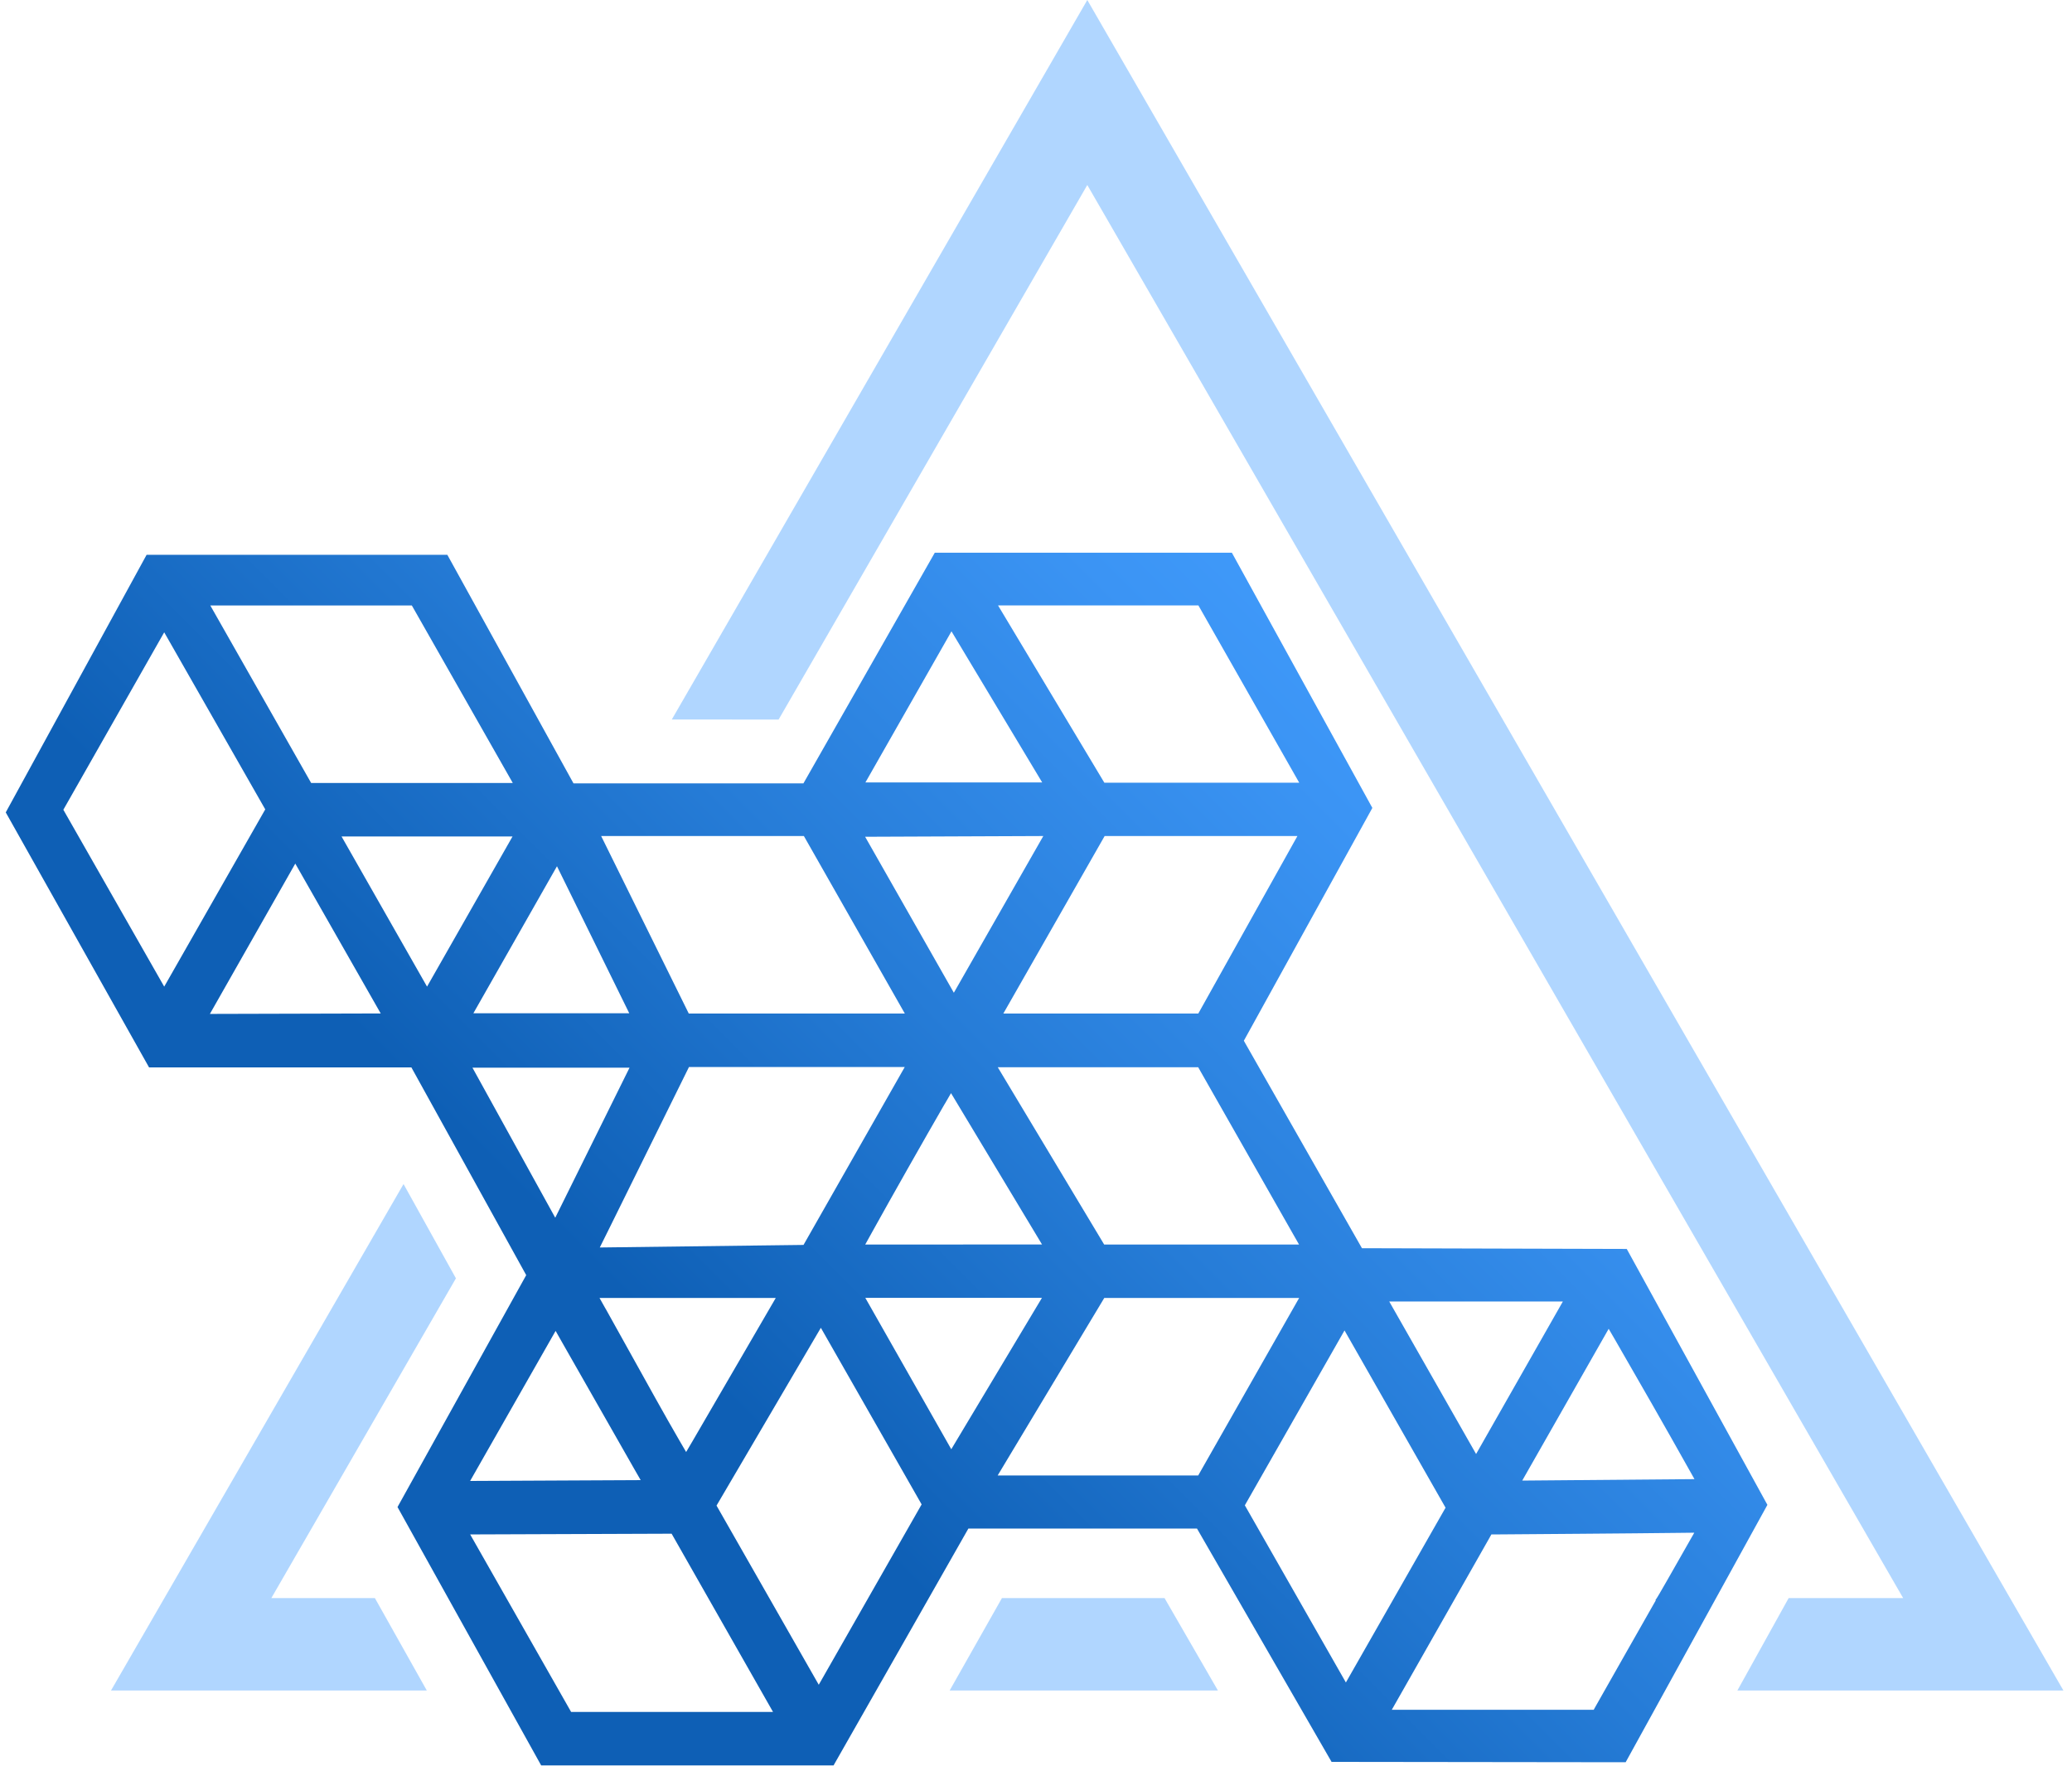
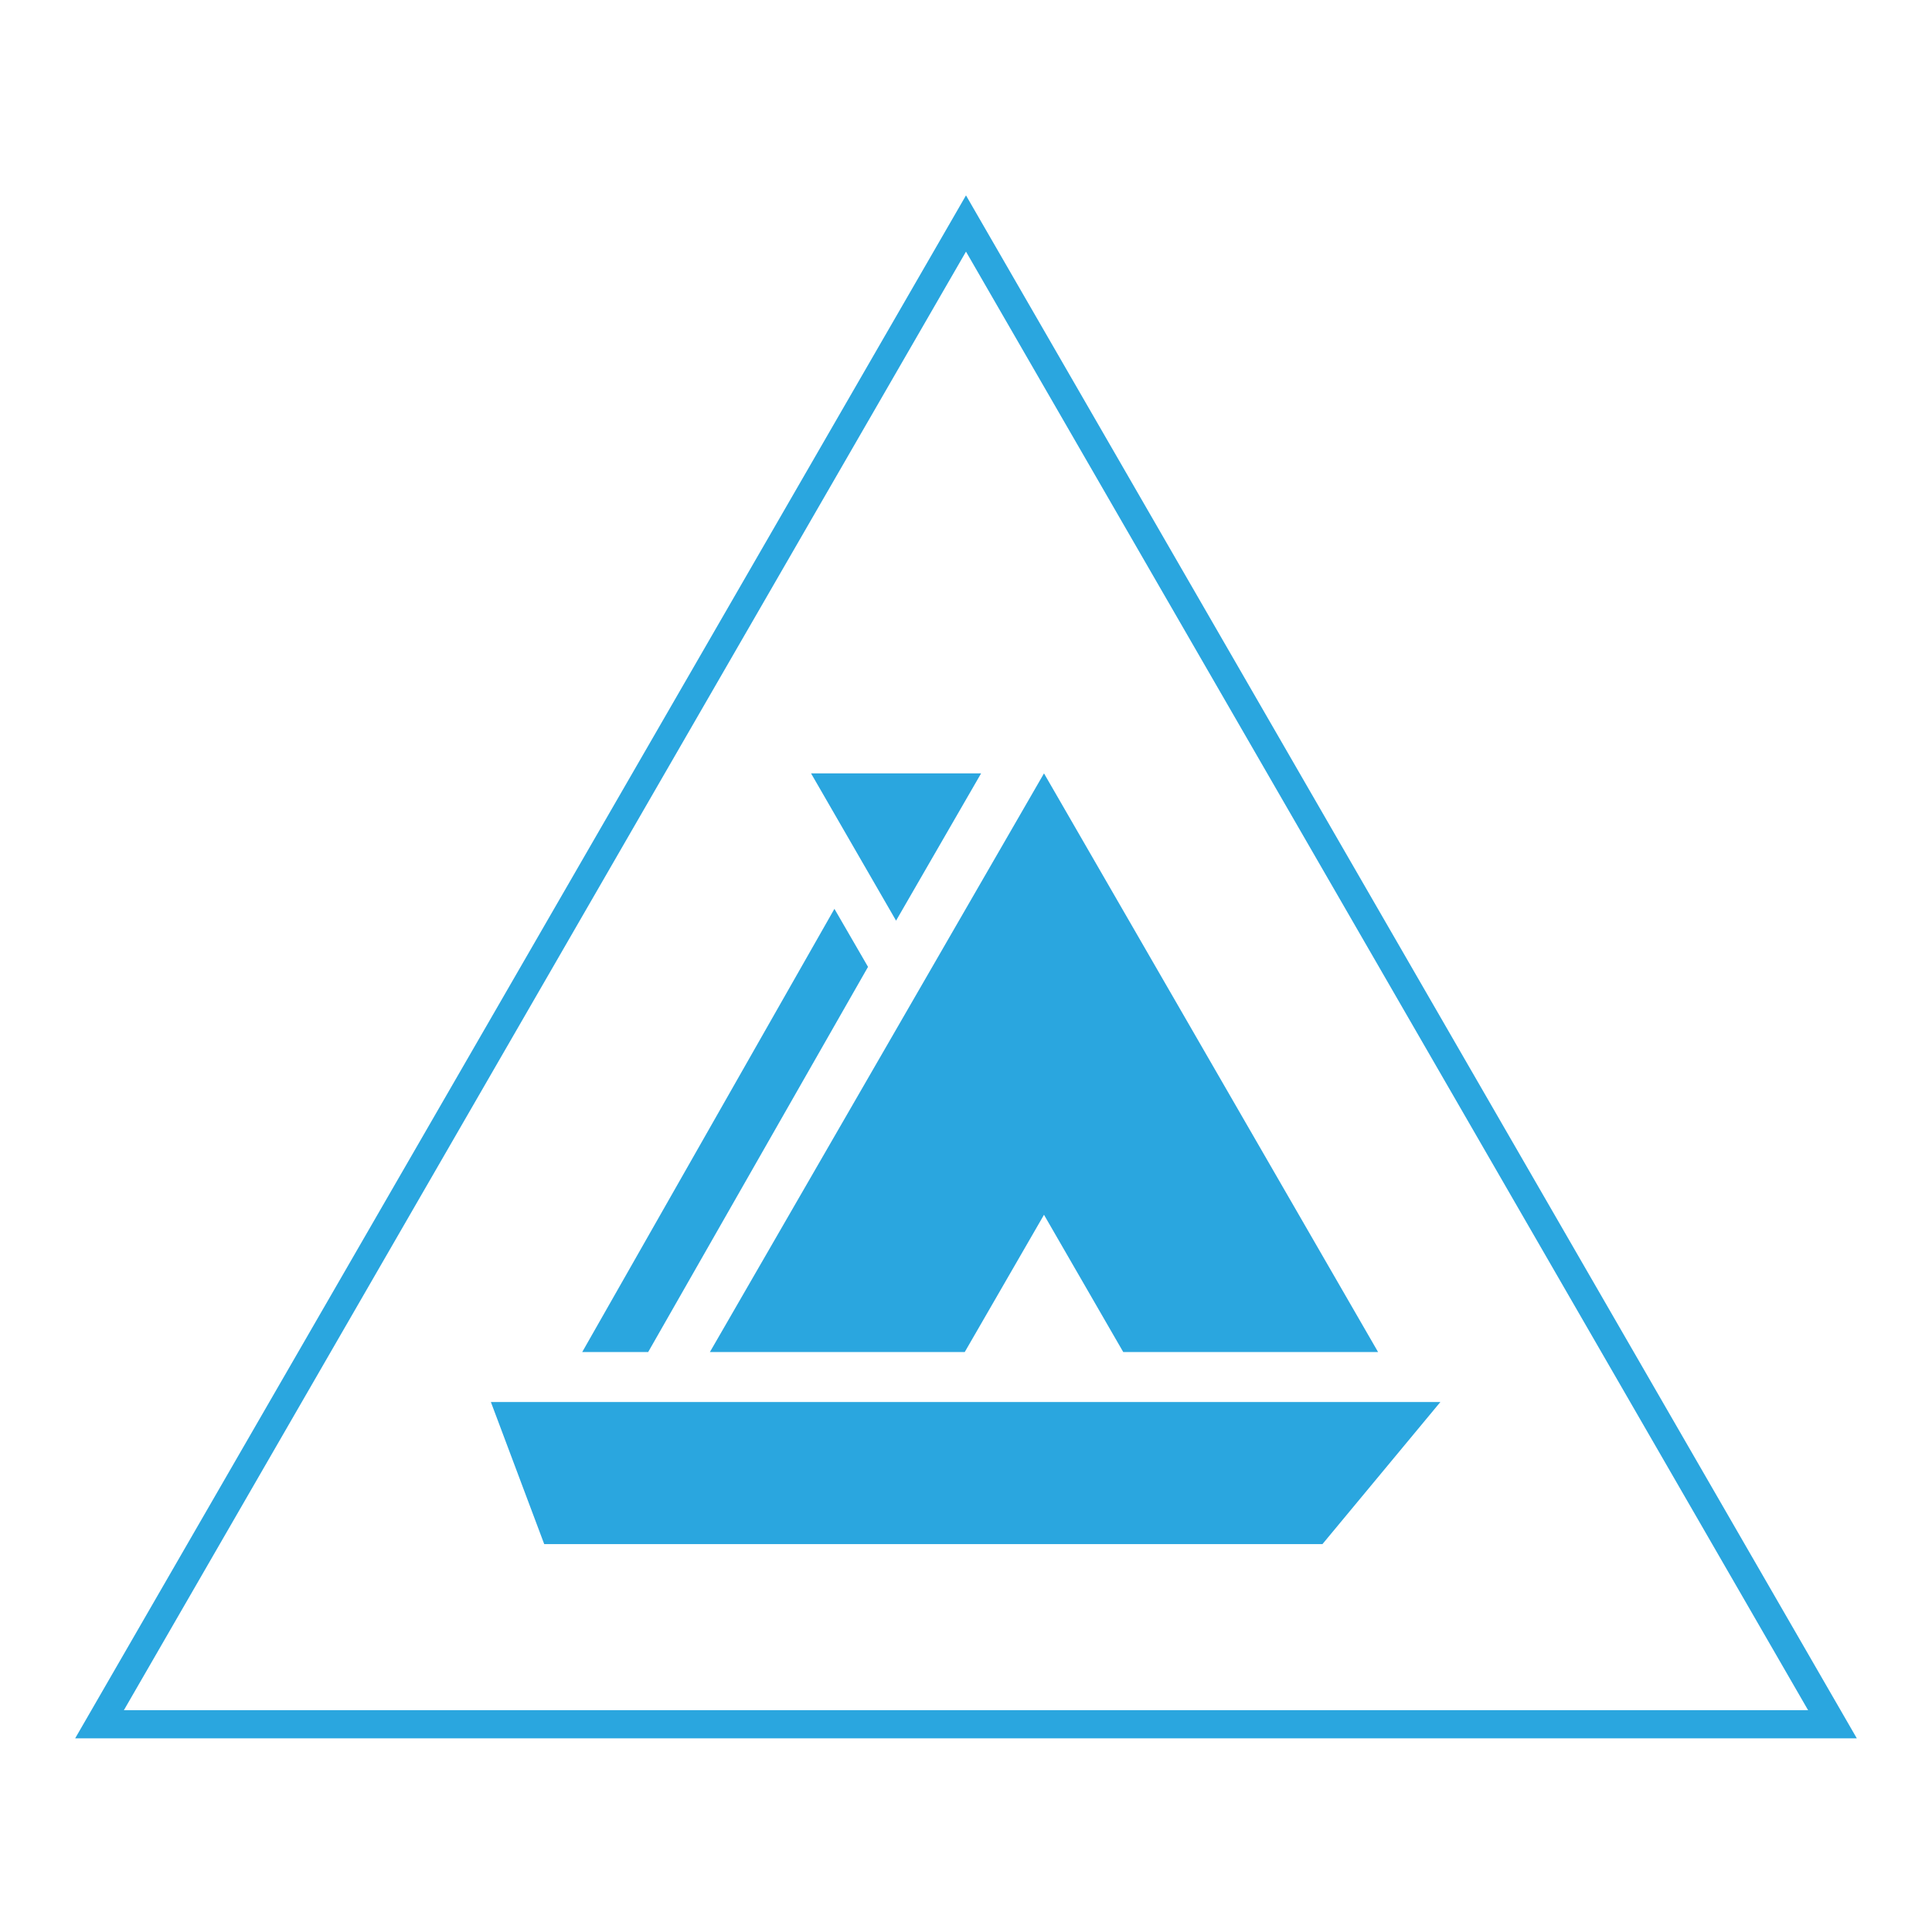
- <svg xmlns="http://www.w3.org/2000/svg" width="227" height="194" viewBox="0 0 227 194" fill="none">
-   <path d="M59.29 193.43L43.55 165.12L57.65 139.71L45.07 116.95H16.33L0.63 89.01L16.06 60.79H49.01L62.83 85.83H88.02L102.41 60.56H134.96L150.35 88.52L136.27 114.03L149.21 136.76L178.22 136.84L193.63 164.88L178.1 193.08L145.88 193.04L131.14 167.48H106.09C106.09 167.48 93.01 190.48 91.32 193.43H59.27H59.29ZM51.51 168.12L62.57 187.57H84.69L73.58 168.04L51.52 168.12H51.51ZM183.86 167.95C182.18 167.97 180.57 167.99 178.96 168L173.05 168.05C169.99 168.08 166.92 168.1 163.86 168.12H163.39L163.16 168.53C160.41 173.39 157.65 178.25 154.88 183.11L152.48 187.33H174.6L174.83 186.92C177.01 183.06 179.22 179.19 181.42 175.31L181.34 175.35C181.58 175.02 181.94 174.38 182.63 173.18L185.62 167.93L183.87 167.95H183.86ZM78.5 164.96L89.7 184.59L100.97 164.83L89.93 145.48L78.5 164.96ZM136.38 164.93L147.45 184.34L158.37 165.19L147.3 145.77L136.38 164.93ZM51.5 162.26L70.19 162.17L69.5 160.97C69.5 160.97 64.35 151.93 61.75 147.37L60.87 145.82L51.5 162.27V162.26ZM166.78 162.22L185.64 162.06L184.97 160.87C182.8 156.99 179.2 150.69 176.95 146.81L176.24 145.59L166.77 162.22H166.78ZM109.29 161.66H131.27L142.33 142.21H120.98L109.3 161.66H109.29ZM161.72 159.3L171.22 142.6H152.2L161.71 159.3H161.72ZM66.36 143.41C67.07 144.67 67.94 146.25 68.88 147.94C70.79 151.38 72.95 155.28 74.47 157.89L75.17 159.09L75.87 157.9C77.42 155.25 84.28 143.43 84.28 143.43L84.99 142.21H65.68L66.36 143.42V143.41ZM104.21 158.8L114.15 142.2C114.15 142.2 109.04 142.2 107.21 142.2H94.8L104.22 158.79L104.21 158.8ZM66.65 134.79L65.71 136.68L88.03 136.4L99.12 116.91H75.48C75.48 116.91 69.53 128.97 66.65 134.79ZM120.97 136.36H142.32L141.63 135.15C138.25 129.21 134.87 123.28 131.5 117.34L131.27 116.93H109.31L120.97 136.36ZM103.5 120.95C101.24 124.86 97.63 131.23 95.46 135.15L94.79 136.36H96.17C101.7 136.35 107.22 136.35 112.73 136.35H114.16L104.19 119.77L103.5 120.96V120.95ZM60.83 133.42L68.97 116.98H51.76L60.83 133.42ZM23 111.09L41.71 111.04L32.35 94.62L22.99 111.1L23 111.09ZM109.92 111.05H131.28L142.14 91.6H121.02L109.92 111.05ZM75.46 111.05H99.13L88.07 91.6H65.86L75.46 111.05ZM51.86 111.02H68.94L61.02 94.91L51.86 111.02ZM94.78 91.68L104.5 108.77L114.3 91.6L94.78 91.68ZM6.94 88.72L17.99 108.1L29.06 88.68L17.99 69.28L6.94 88.72ZM46.79 108.09L56.15 91.65H37.42L46.78 108.09H46.79ZM34.09 85.79H56.18L45.12 66.34H23.04L34.09 85.79ZM120.99 85.76H142.34L131.29 66.33H109.34L120.99 85.76ZM94.81 85.73H114.18L104.24 69.17L94.81 85.73Z" fill="url(#paint0_linear_1202_11457)" />
-   <path opacity="0.5" d="M109.77 175.09H127.58L133.43 185.22H104.04L109.77 175.09Z" fill="#62AEFF" />
-   <path opacity="0.5" d="M49.95 140.06L29.73 175.09H41.07L46.76 185.22H12.16L44.21 129.73L49.95 140.06Z" fill="#62AEFF" />
-   <path opacity="0.5" d="M195.96 175.09H208.5L119.12 20.27L85.3 78.84L73.6 78.83L119.12 0L226.06 185.22H190.34L195.96 175.09Z" fill="#62AEFF" />
+ <svg xmlns="http://www.w3.org/2000/svg" id="Layer_12" data-name="Layer 12" width="250" viewBox="0 0 1123.51 1123.51">
  <defs>
-     <linearGradient id="paint0_linear_1202_11457" x1="163.62" y1="60.4" x2="20.92" y2="203.11" gradientUnits="userSpaceOnUse">
-       <stop offset="0.03" stop-color="#439EFF" />
-       <stop offset="0.16" stop-color="#3B94F4" />
-       <stop offset="0.39" stop-color="#267CD7" />
-       <stop offset="0.62" stop-color="#0E5FB5" />
-     </linearGradient>
+     <style>
+       .cls-1 {
+         fill: #2aa6df;
+       }
+     </style>
  </defs>
+   <g id="Background">
+     <g>
+       <path class="cls-1" d="M1079.79,1010.89H43.71L561.75,113.62l518.04,897.27ZM72.03,994.54h979.44L561.75,146.32,72.03,994.54Z" />
+       <g>
+         <path class="cls-1" d="M285.46,815.31l31.02,82.63h452.56l68.58-82.63H285.46Z" />
+         <polyline class="cls-1" points="338.58 786.24 485.24 528.52 504.78 562.26 376.93 786.24" />
+         <polygon class="cls-1" points="607.11 706.43 653.19 786.24 801.39 786.24 607.11 449.74 412.83 786.24 561.03 786.24 607.11 706.43" />
+         <polygon class="cls-1" points="471.65 449.74 521.09 535.38 570.54 449.74 471.65 449.74" />
+       </g>
+     </g>
+   </g>
</svg>
